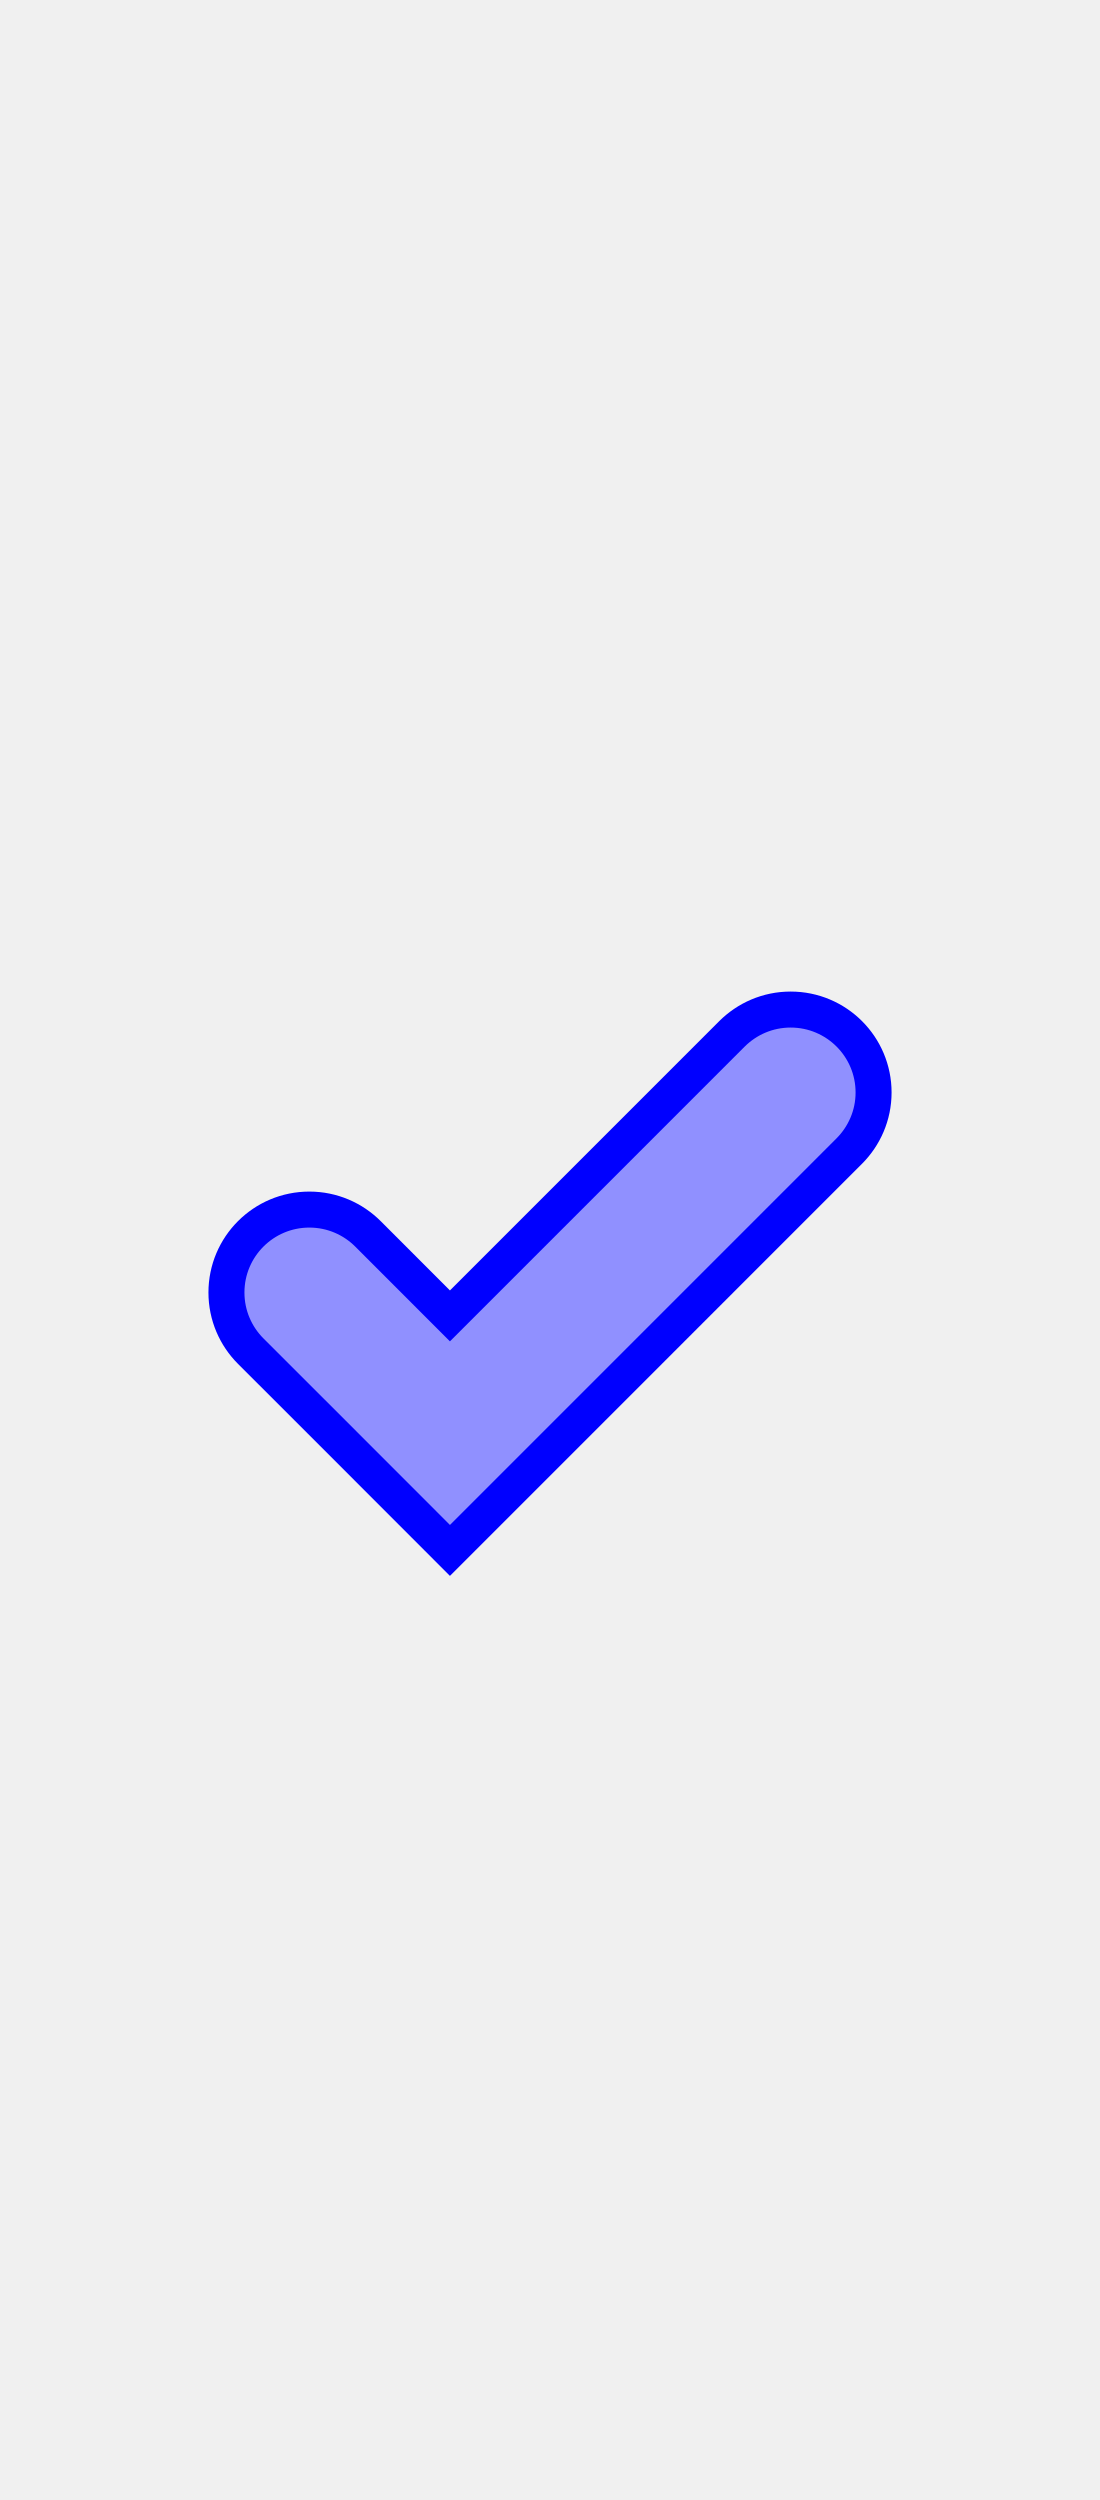
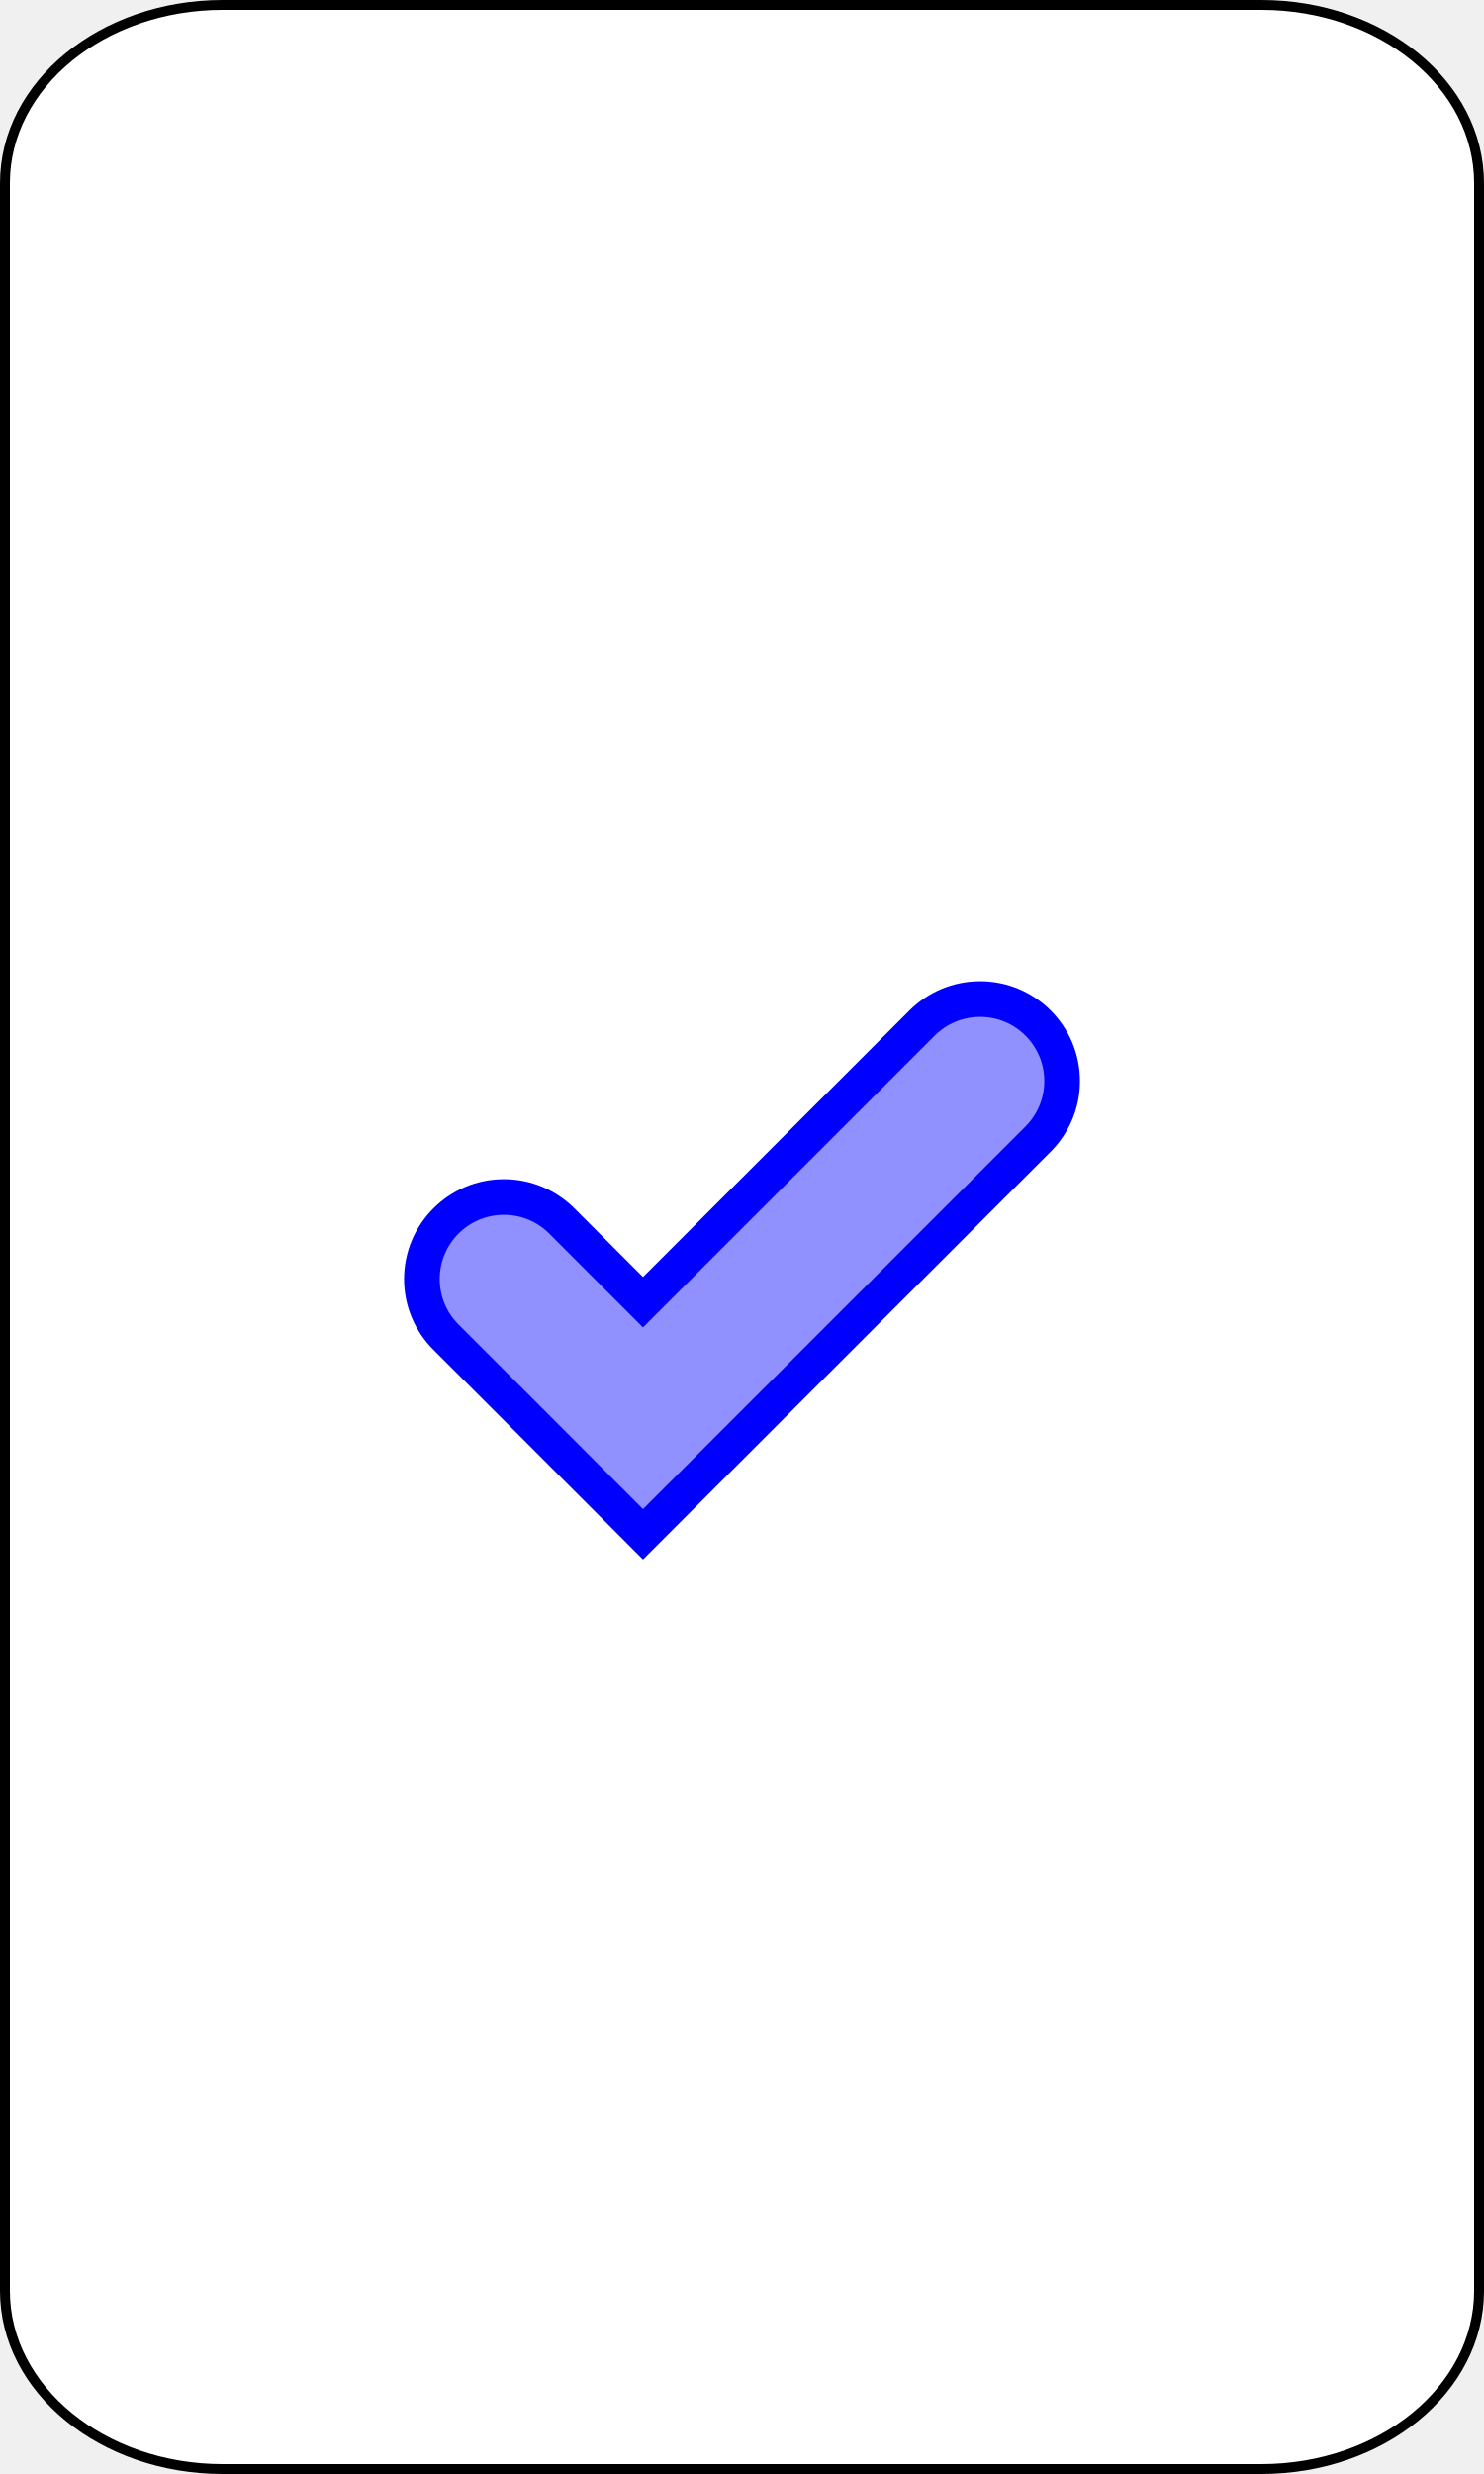
- <svg xmlns="http://www.w3.org/2000/svg" version="1.0" width="55" height="125">
+ <svg xmlns="http://www.w3.org/2000/svg" version="1.0" width="75" height="125">
+   <rect width="74.5" height="124.5" rx="11" ry="9" x="0.25" y="0.25" style="fill:#ffffff;fill-opacity:1;stroke:#000000;stroke-width:0.5" />
  <g>
-     <path d="m 28.358,70.16 -5.861,5.861 -5.861,-5.866 -4.102,-4.1 c -0.747,-0.748 -1.212,-1.785 -1.212,-2.93 0,-2.289 1.854,-4.146 4.146,-4.146 1.143,0 2.18,0.465 2.93,1.214 l 4.099,4.102 14.102,-14.103 c 0.754,-0.749 1.787,-1.214 2.934,-1.214 2.289,0 4.146,1.856 4.146,4.145 0,1.146 -0.467,2.18 -1.217,2.932 l -14.104,14.105 z" transform="translate(0,1.5)" style="fill:#9090FF;stroke:#0000FF;stroke-width:1.8;" />
+     <path d="m 28.358,70.16 -5.861,5.861 -5.861,-5.866 -4.102,-4.1 c -0.747,-0.748 -1.212,-1.785 -1.212,-2.93 0,-2.289 1.854,-4.146 4.146,-4.146 1.143,0 2.18,0.465 2.93,1.214 l 4.099,4.102 14.102,-14.103 c 0.754,-0.749 1.787,-1.214 2.934,-1.214 2.289,0 4.146,1.856 4.146,4.145 0,1.146 -0.467,2.18 -1.217,2.932 l -14.104,14.105 z" transform="translate(10,1.5)" style="fill:#9090FF;stroke:#0000FF;stroke-width:1.8;" />
  </g>
</svg>
